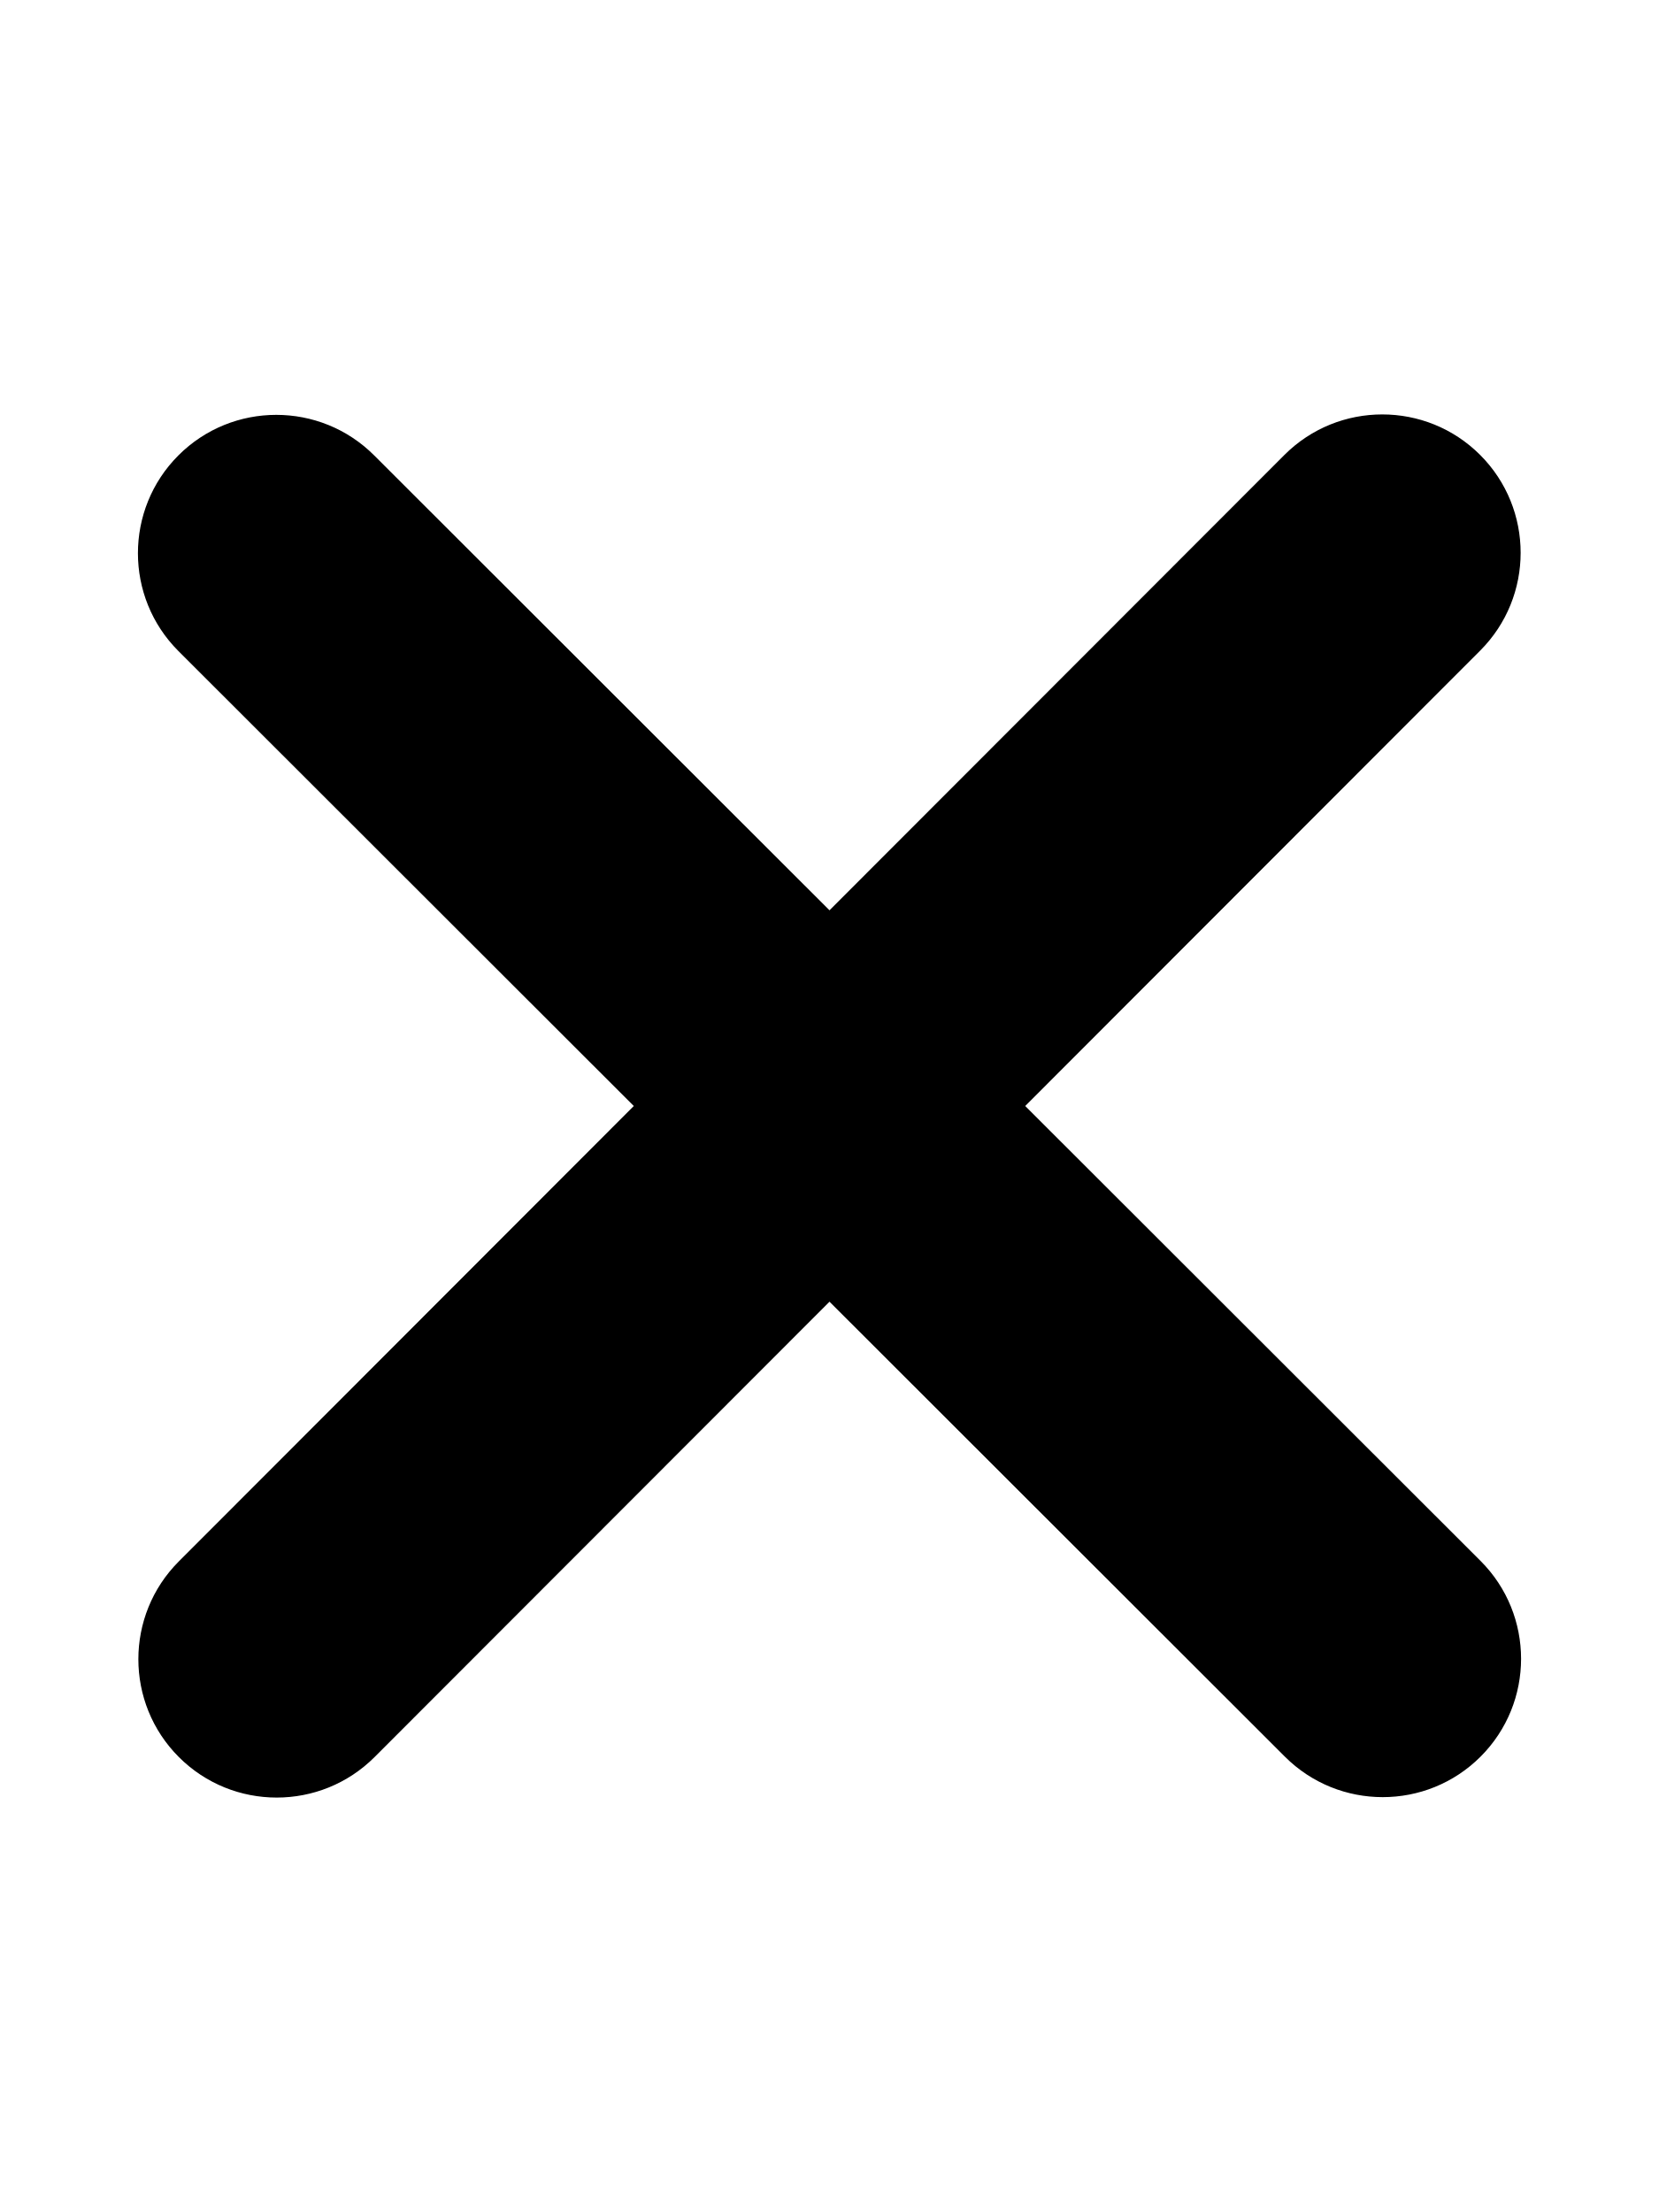
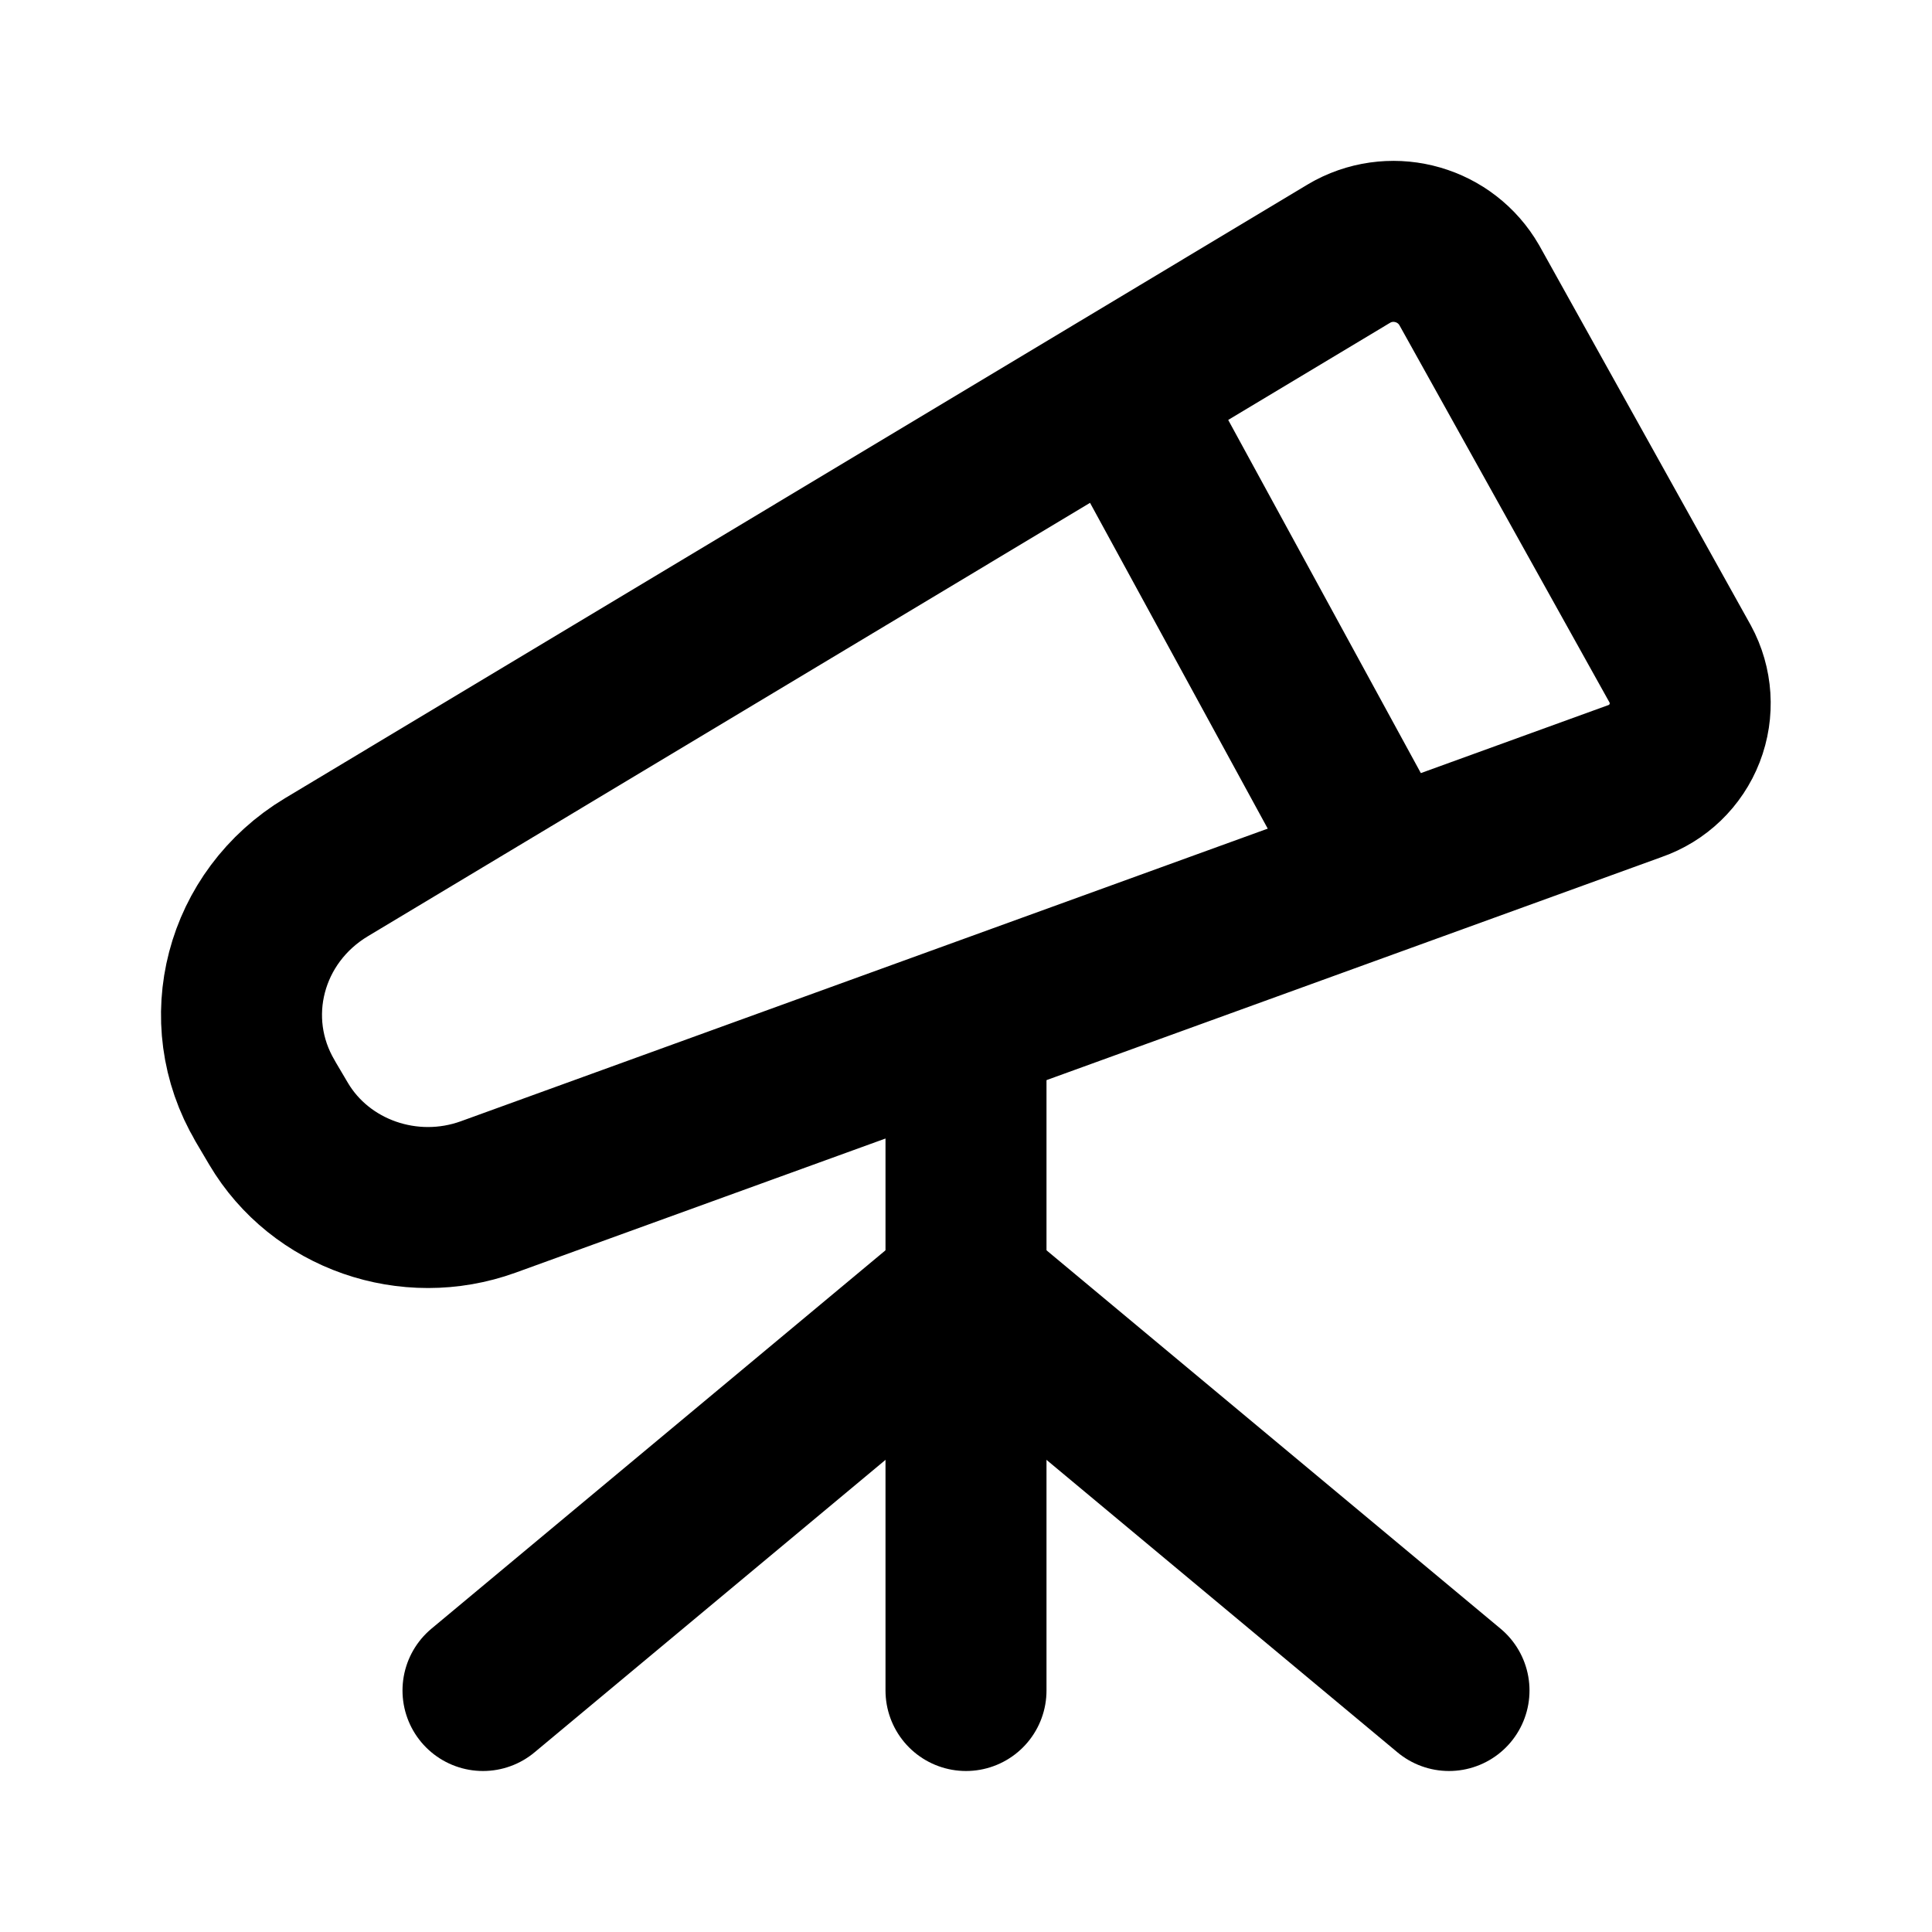
- <svg xmlns="http://www.w3.org/2000/svg" viewBox="0 0 384 512">
-   <path d="M342.6 150.6c12.5-12.5 12.5-32.8 0-45.3s-32.8-12.5-45.3 0L192 210.7 86.6 105.4c-12.5-12.5-32.8-12.5-45.3 0s-12.5 32.8 0 45.3L146.7 256 41.4 361.4c-12.5 12.5-12.5 32.8 0 45.3s32.8 12.5 45.3 0L192 301.3 297.4 406.6c12.5 12.5 32.8 12.5 45.3 0s12.5-32.8 0-45.3L237.3 256 342.6 150.6z" />
+ <svg xmlns="http://www.w3.org/2000/svg" width="24" height="24" viewBox="0 0 24 24" fill="none" stroke="currentColor" stroke-width="2" stroke-linecap="round" stroke-linejoin="round" class="icon icon-tabler icons-tabler-outline icon-tabler-telescope">
+   <path stroke="none" d="M0 0h24v24H0z" fill="none" />
+   <path d="M6 21l6 -5l6 5" />
+   <path d="M12 13v8" />
+   <path d="M3.294 13.678l.166 .281c.52 .88 1.624 1.265 2.605 .91l14.242 -5.165a1.023 1.023 0 0 0 .565 -1.456l-2.62 -4.705a1.087 1.087 0 0 0 -1.447 -.42l-.056 .032l-12.694 7.618c-1.02 .613 -1.357 1.897 -.76 2.905z" />
+   <path d="M14 5l3 5.5" />
</svg>
